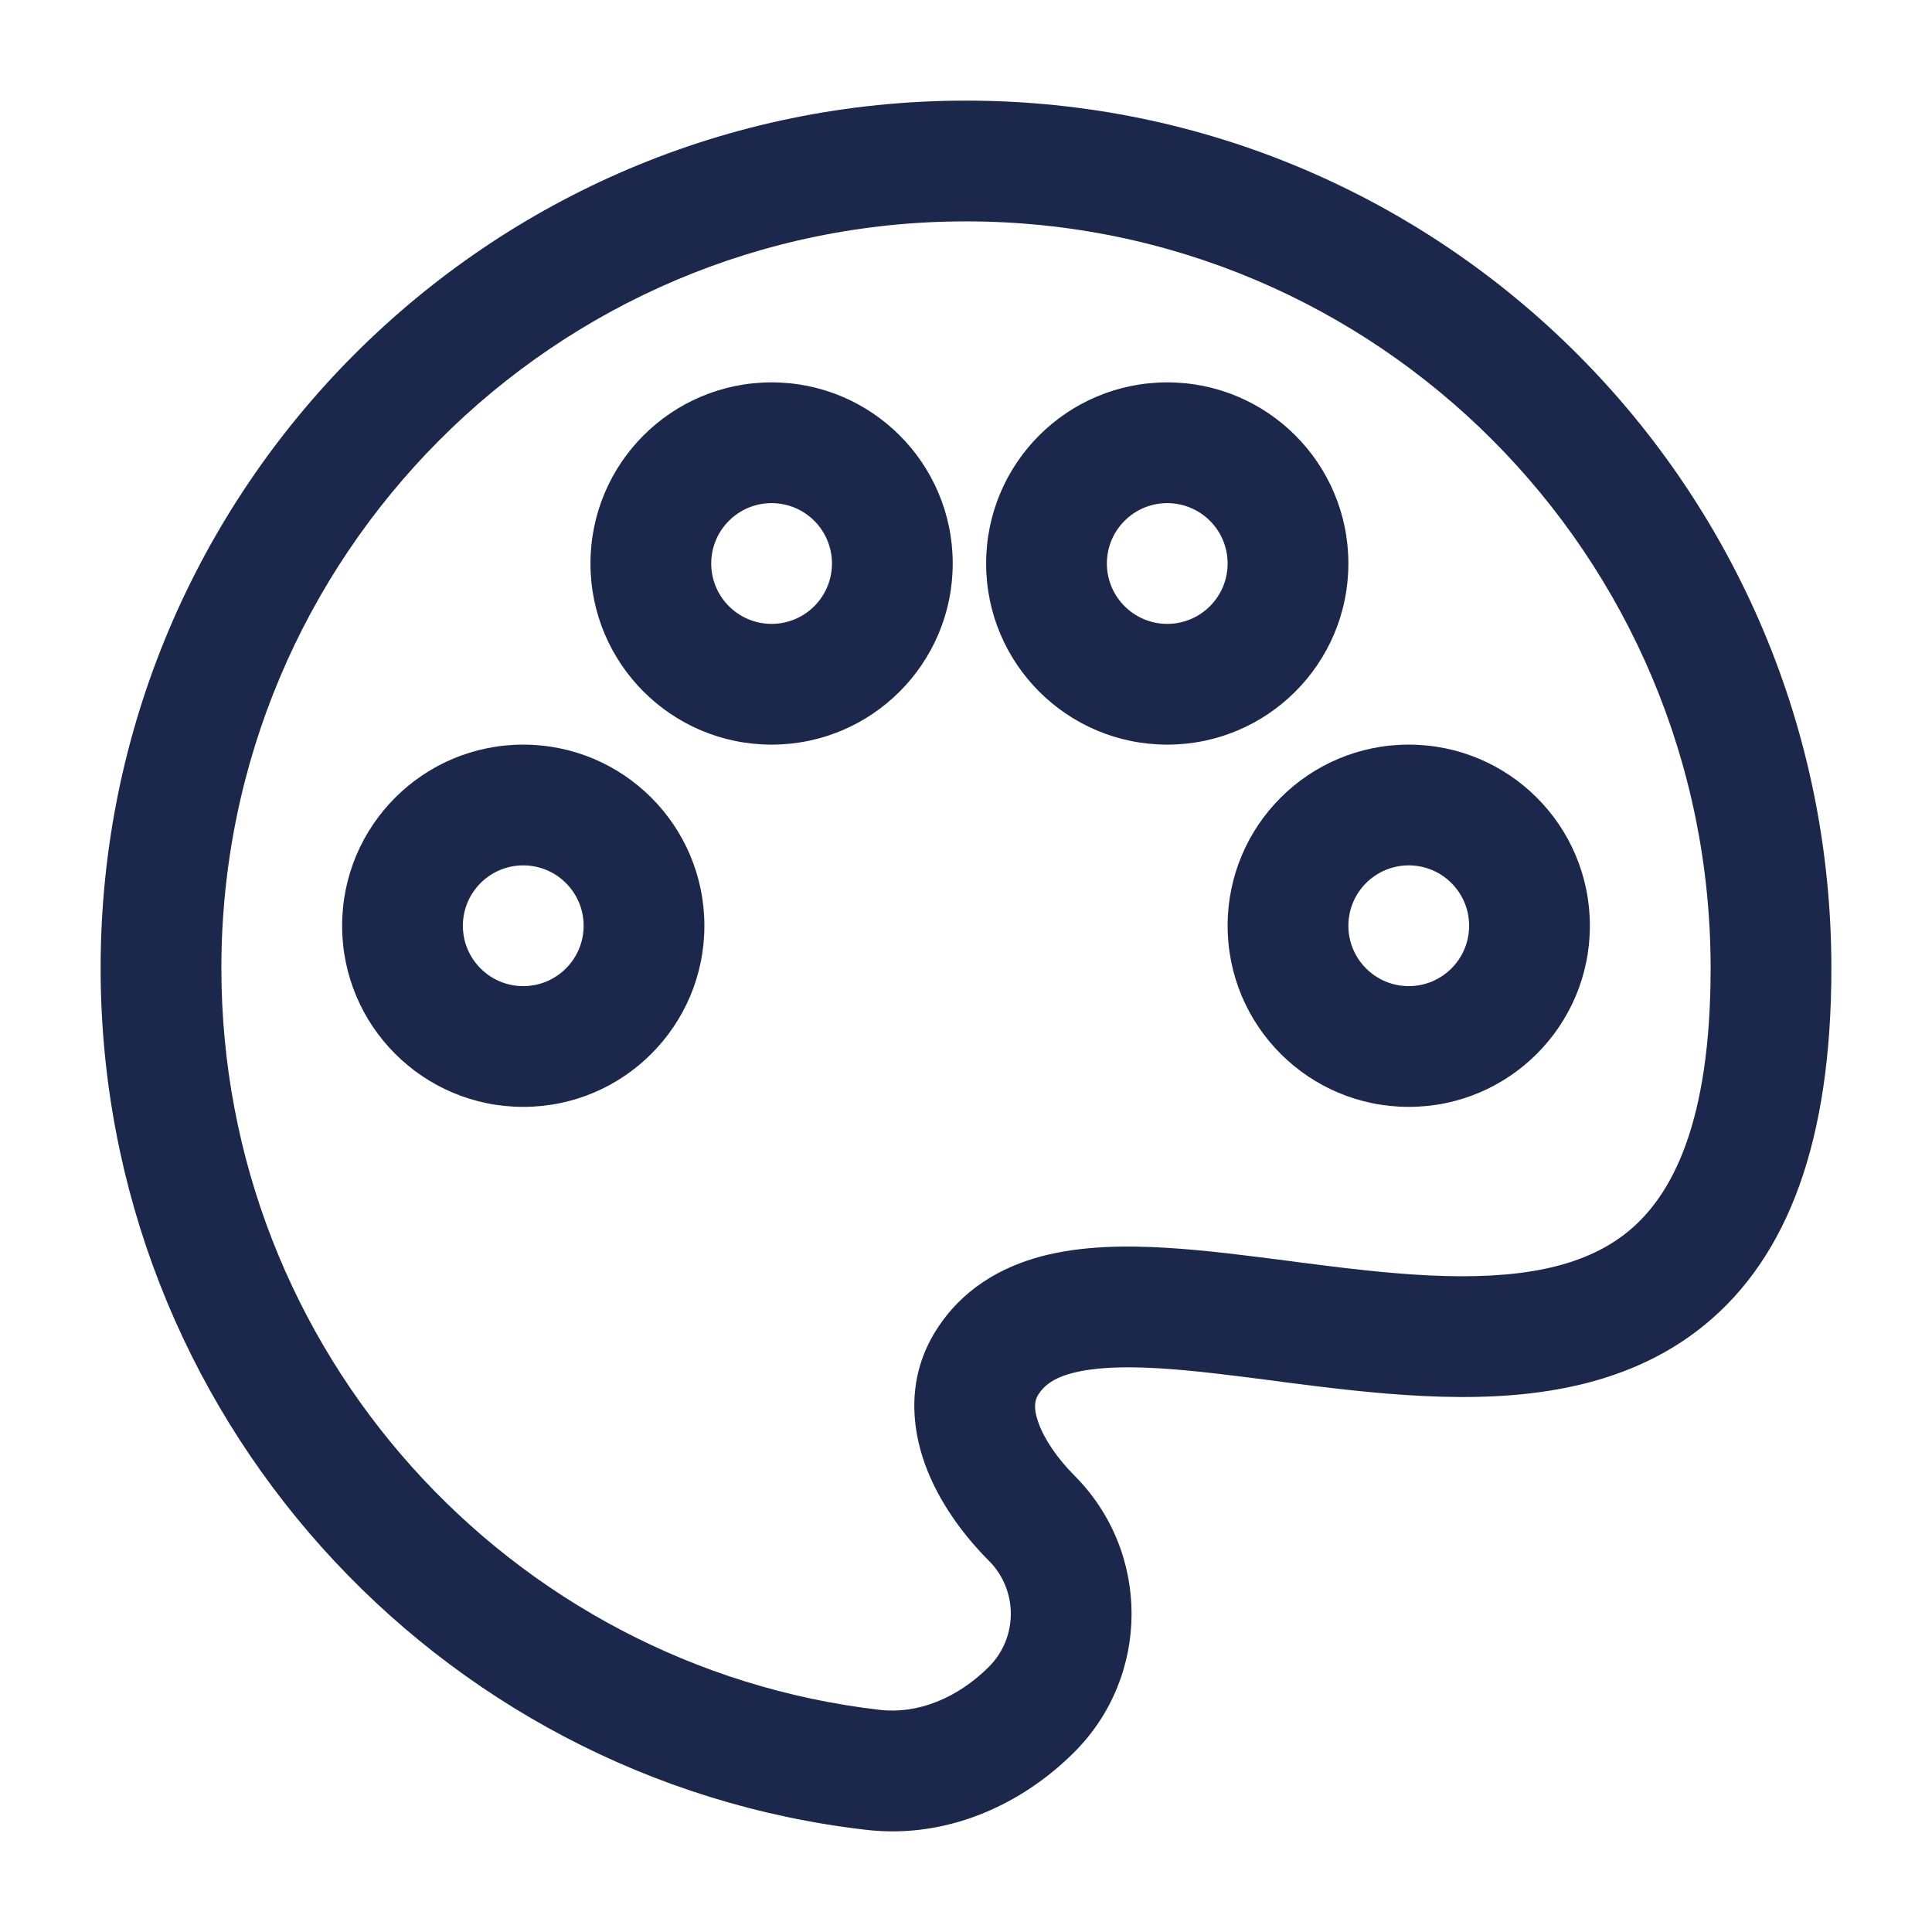
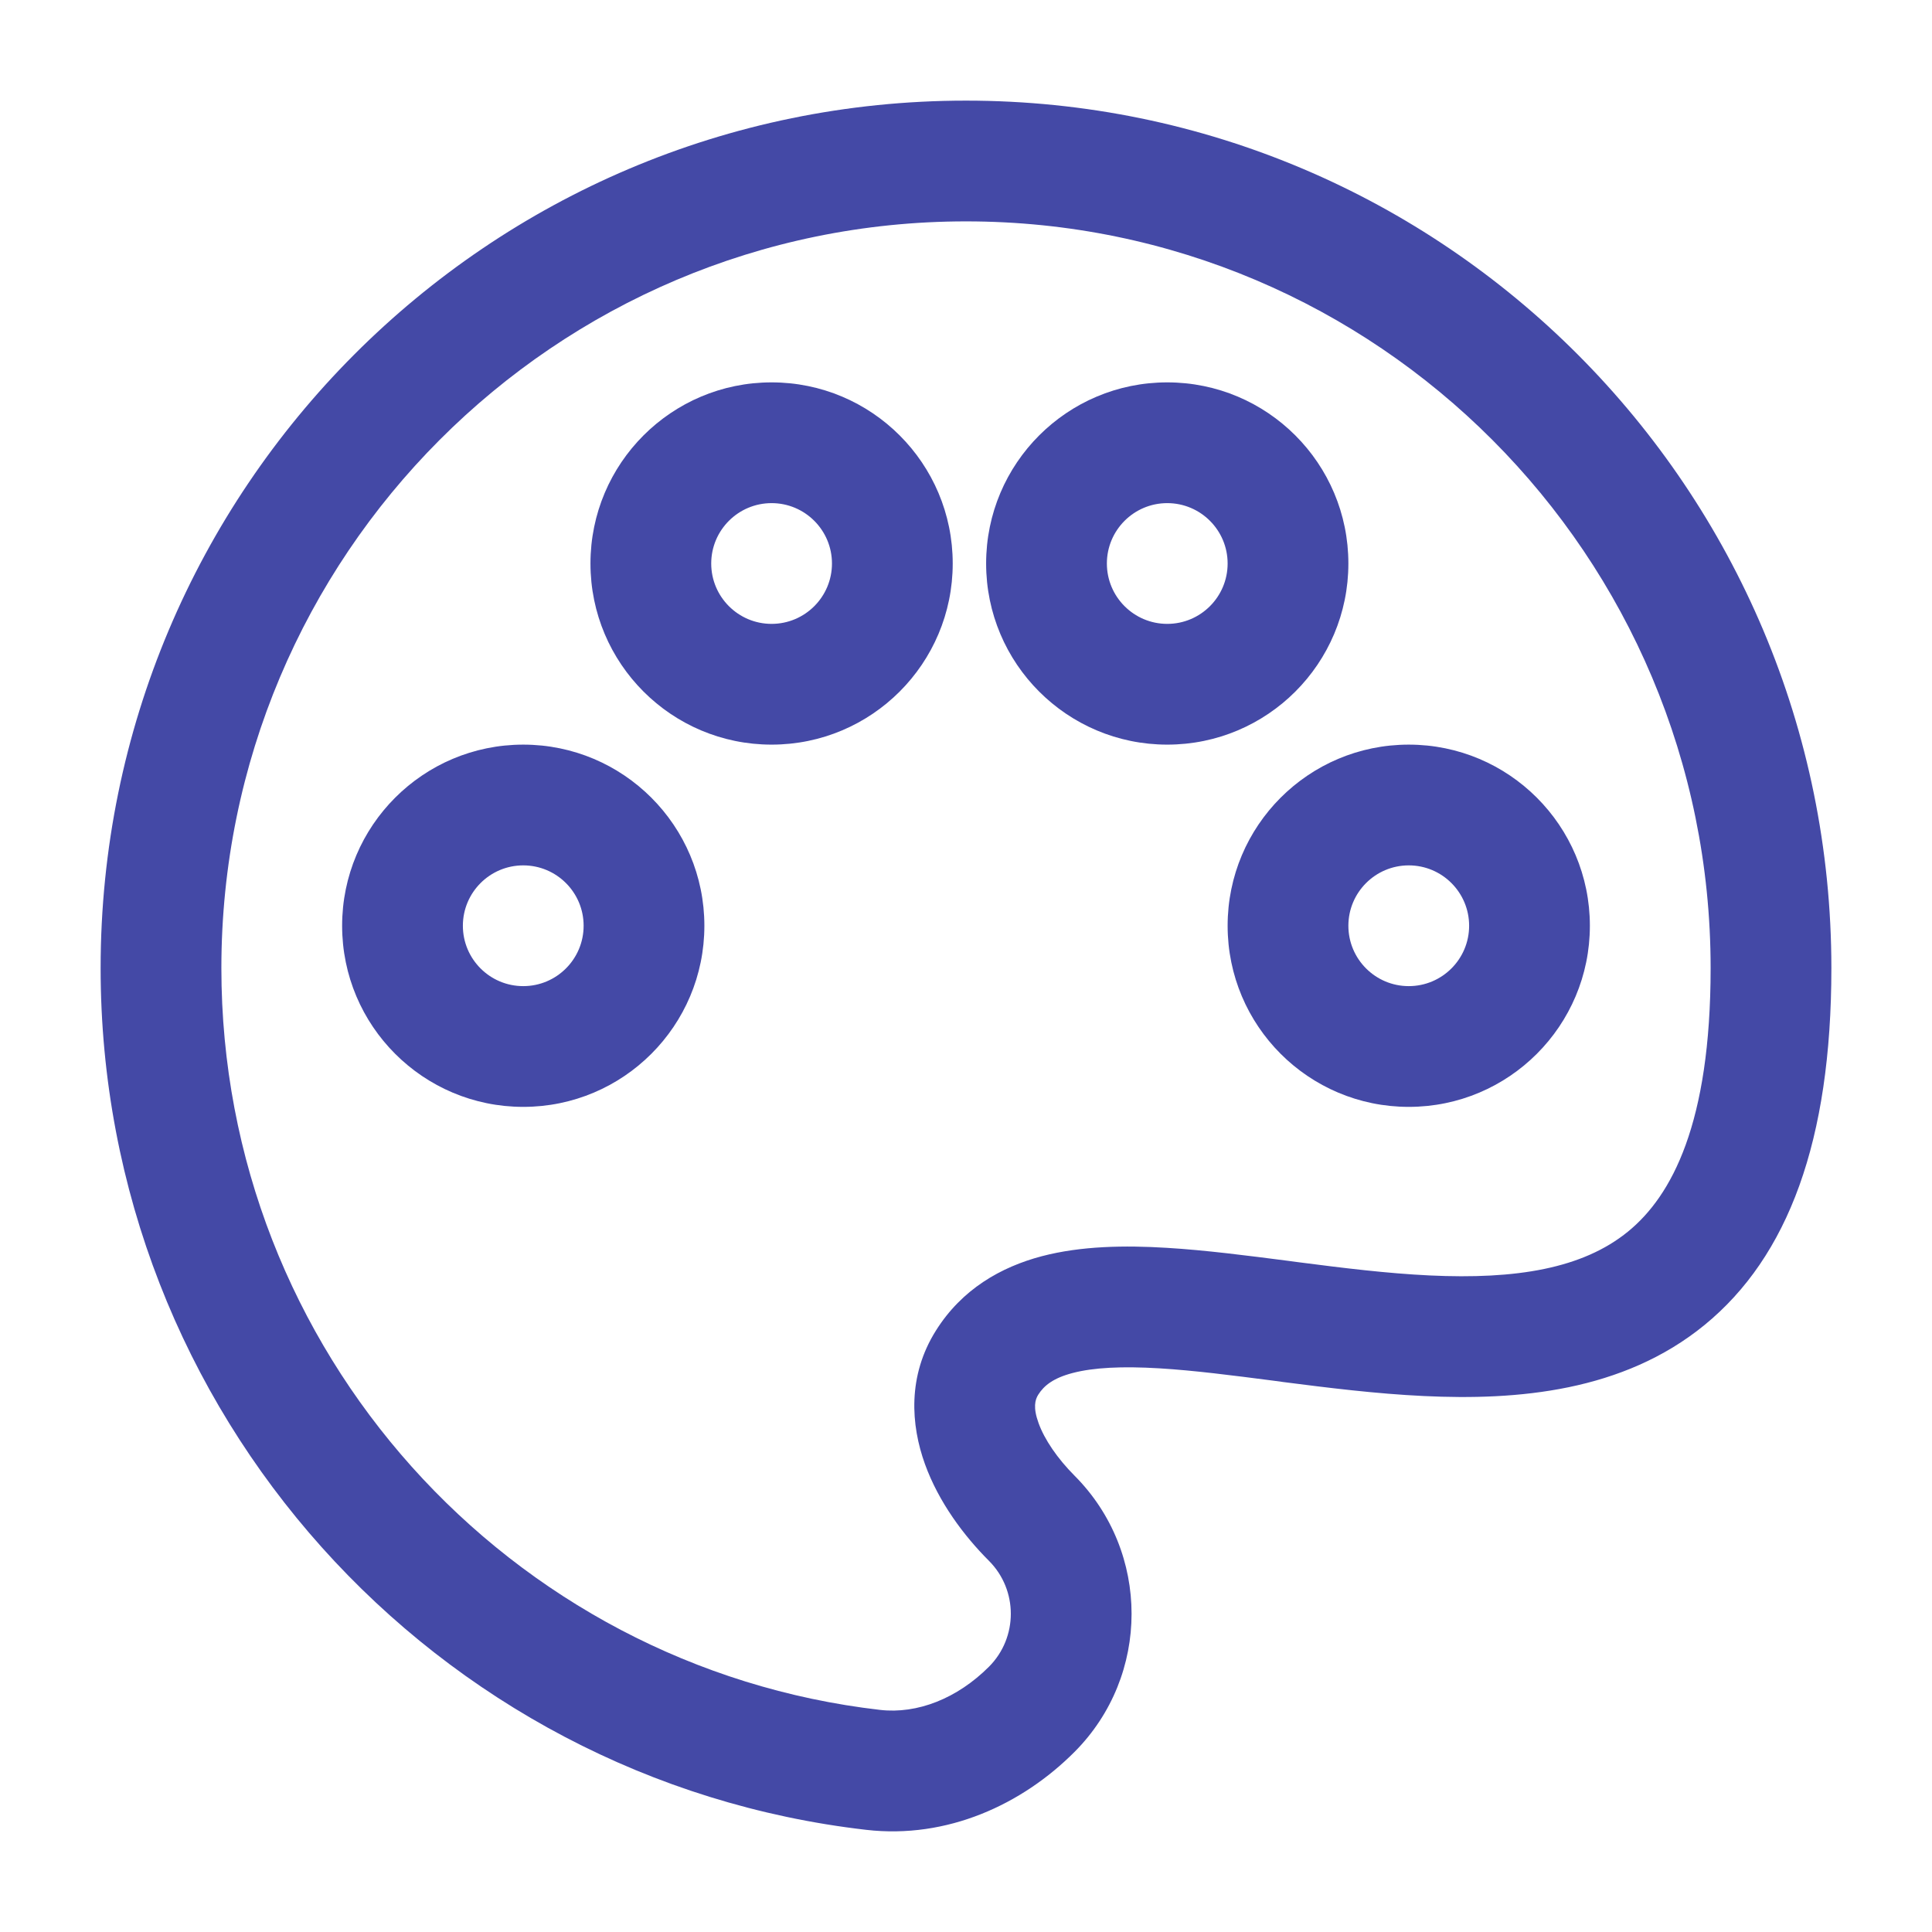
<svg xmlns="http://www.w3.org/2000/svg" width="800px" height="800px" viewBox="0 0 24 24" fill="none">
-   <path fill-rule="evenodd" clip-rule="evenodd" d="M12 2.75C6.893 2.75 2.75 6.901 2.75 12.026C2.75 16.788 6.329 20.711 10.933 21.241C11.395 21.294 11.89 21.1 12.286 20.704C12.647 20.341 12.647 19.753 12.286 19.39C11.974 19.078 11.661 18.661 11.49 18.187C11.315 17.702 11.271 17.093 11.627 16.528C11.95 16.014 12.434 15.739 12.942 15.605C13.431 15.477 13.973 15.469 14.494 15.501C14.978 15.53 15.499 15.598 16.005 15.663C16.047 15.669 16.09 15.674 16.132 15.68C16.689 15.752 17.233 15.819 17.758 15.844C18.832 15.895 19.66 15.76 20.225 15.298C20.767 14.855 21.25 13.957 21.25 12.026C21.25 6.901 17.107 2.75 12 2.75ZM1.25 12.026C1.25 6.076 6.061 1.25 12 1.25C17.939 1.25 22.75 6.076 22.75 12.026C22.75 14.171 22.213 15.61 21.175 16.459C20.161 17.288 18.849 17.398 17.686 17.342C17.093 17.314 16.493 17.239 15.94 17.168C15.901 17.163 15.863 17.157 15.824 17.152C15.305 17.085 14.834 17.024 14.403 16.998C13.937 16.97 13.583 16.988 13.324 17.056C13.084 17.119 12.968 17.213 12.897 17.326C12.858 17.388 12.831 17.484 12.901 17.677C12.975 17.883 13.137 18.119 13.348 18.331C14.293 19.279 14.293 20.815 13.348 21.763C12.698 22.415 11.768 22.847 10.761 22.731C5.406 22.115 1.25 17.556 1.25 12.026ZM9.585 6.25C9.171 6.25 8.835 6.586 8.835 7C8.835 7.414 9.171 7.75 9.585 7.75C9.999 7.75 10.335 7.414 10.335 7C10.335 6.586 9.999 6.25 9.585 6.25ZM7.335 7C7.335 5.757 8.342 4.75 9.585 4.75C10.828 4.75 11.835 5.757 11.835 7C11.835 8.242 10.828 9.25 9.585 9.25C8.342 9.25 7.335 8.242 7.335 7ZM14.5 6.25C14.086 6.25 13.75 6.586 13.75 7C13.75 7.414 14.086 7.75 14.5 7.75C14.914 7.75 15.25 7.414 15.25 7C15.25 6.586 14.914 6.25 14.5 6.25ZM12.25 7C12.25 5.757 13.257 4.75 14.5 4.75C15.743 4.75 16.75 5.757 16.75 7C16.75 8.243 15.743 9.25 14.5 9.25C13.257 9.25 12.25 8.243 12.25 7ZM6.5 10.75C6.086 10.75 5.75 11.086 5.75 11.5C5.75 11.914 6.086 12.25 6.5 12.25C6.914 12.25 7.25 11.914 7.25 11.5C7.25 11.086 6.914 10.75 6.5 10.75ZM4.25 11.5C4.25 10.257 5.257 9.25 6.5 9.25C7.743 9.25 8.75 10.257 8.75 11.5C8.75 12.743 7.743 13.75 6.5 13.75C5.257 13.75 4.25 12.743 4.25 11.5ZM17.5 10.75C17.086 10.75 16.75 11.086 16.75 11.5C16.75 11.914 17.086 12.25 17.5 12.25C17.914 12.25 18.25 11.914 18.25 11.5C18.25 11.086 17.914 10.75 17.5 10.75ZM15.25 11.5C15.25 10.257 16.257 9.25 17.5 9.25C18.743 9.25 19.75 10.257 19.75 11.5C19.75 12.743 18.743 13.75 17.5 13.75C16.257 13.75 15.25 12.743 15.25 11.5Z" fill="#1C274C" />
+   <path fill-rule="evenodd" clip-rule="evenodd" d="M12 2.75C6.893 2.75 2.75 6.901 2.75 12.026C2.75 16.788 6.329 20.711 10.933 21.241C11.395 21.294 11.89 21.1 12.286 20.704C12.647 20.341 12.647 19.753 12.286 19.39C11.974 19.078 11.661 18.661 11.49 18.187C11.315 17.702 11.271 17.093 11.627 16.528C11.95 16.014 12.434 15.739 12.942 15.605C13.431 15.477 13.973 15.469 14.494 15.501C14.978 15.53 15.499 15.598 16.005 15.663C16.047 15.669 16.09 15.674 16.132 15.68C16.689 15.752 17.233 15.819 17.758 15.844C18.832 15.895 19.66 15.76 20.225 15.298C20.767 14.855 21.25 13.957 21.25 12.026C21.25 6.901 17.107 2.75 12 2.75ZM1.25 12.026C1.25 6.076 6.061 1.25 12 1.25C17.939 1.25 22.75 6.076 22.75 12.026C22.75 14.171 22.213 15.61 21.175 16.459C20.161 17.288 18.849 17.398 17.686 17.342C17.093 17.314 16.493 17.239 15.94 17.168C15.901 17.163 15.863 17.157 15.824 17.152C15.305 17.085 14.834 17.024 14.403 16.998C13.937 16.97 13.583 16.988 13.324 17.056C13.084 17.119 12.968 17.213 12.897 17.326C12.858 17.388 12.831 17.484 12.901 17.677C12.975 17.883 13.137 18.119 13.348 18.331C14.293 19.279 14.293 20.815 13.348 21.763C12.698 22.415 11.768 22.847 10.761 22.731C5.406 22.115 1.25 17.556 1.25 12.026ZM9.585 6.25C9.171 6.25 8.835 6.586 8.835 7C8.835 7.414 9.171 7.75 9.585 7.75C9.999 7.75 10.335 7.414 10.335 7C10.335 6.586 9.999 6.25 9.585 6.25ZM7.335 7C7.335 5.757 8.342 4.75 9.585 4.75C10.828 4.75 11.835 5.757 11.835 7C11.835 8.242 10.828 9.25 9.585 9.25C8.342 9.25 7.335 8.242 7.335 7ZM14.5 6.25C14.086 6.25 13.75 6.586 13.75 7C13.75 7.414 14.086 7.75 14.5 7.75C14.914 7.75 15.25 7.414 15.25 7C15.25 6.586 14.914 6.25 14.5 6.25ZM12.25 7C12.25 5.757 13.257 4.75 14.5 4.75C15.743 4.75 16.75 5.757 16.75 7C16.75 8.243 15.743 9.25 14.5 9.25C13.257 9.25 12.25 8.243 12.25 7ZM6.5 10.75C6.086 10.75 5.75 11.086 5.75 11.5C5.75 11.914 6.086 12.25 6.5 12.25C6.914 12.25 7.25 11.914 7.25 11.5C7.25 11.086 6.914 10.75 6.5 10.75ZM4.25 11.5C4.25 10.257 5.257 9.25 6.5 9.25C7.743 9.25 8.75 10.257 8.75 11.5C8.75 12.743 7.743 13.75 6.5 13.75C5.257 13.75 4.25 12.743 4.25 11.5ZM17.5 10.75C17.086 10.75 16.75 11.086 16.75 11.5C16.75 11.914 17.086 12.25 17.5 12.25C17.914 12.25 18.25 11.914 18.25 11.5C18.25 11.086 17.914 10.75 17.5 10.75ZM15.25 11.5C15.25 10.257 16.257 9.25 17.5 9.25C18.743 9.25 19.75 10.257 19.75 11.5C19.75 12.743 18.743 13.75 17.5 13.75C16.257 13.75 15.25 12.743 15.25 11.5Z" fill="#4449a6" />
</svg>
